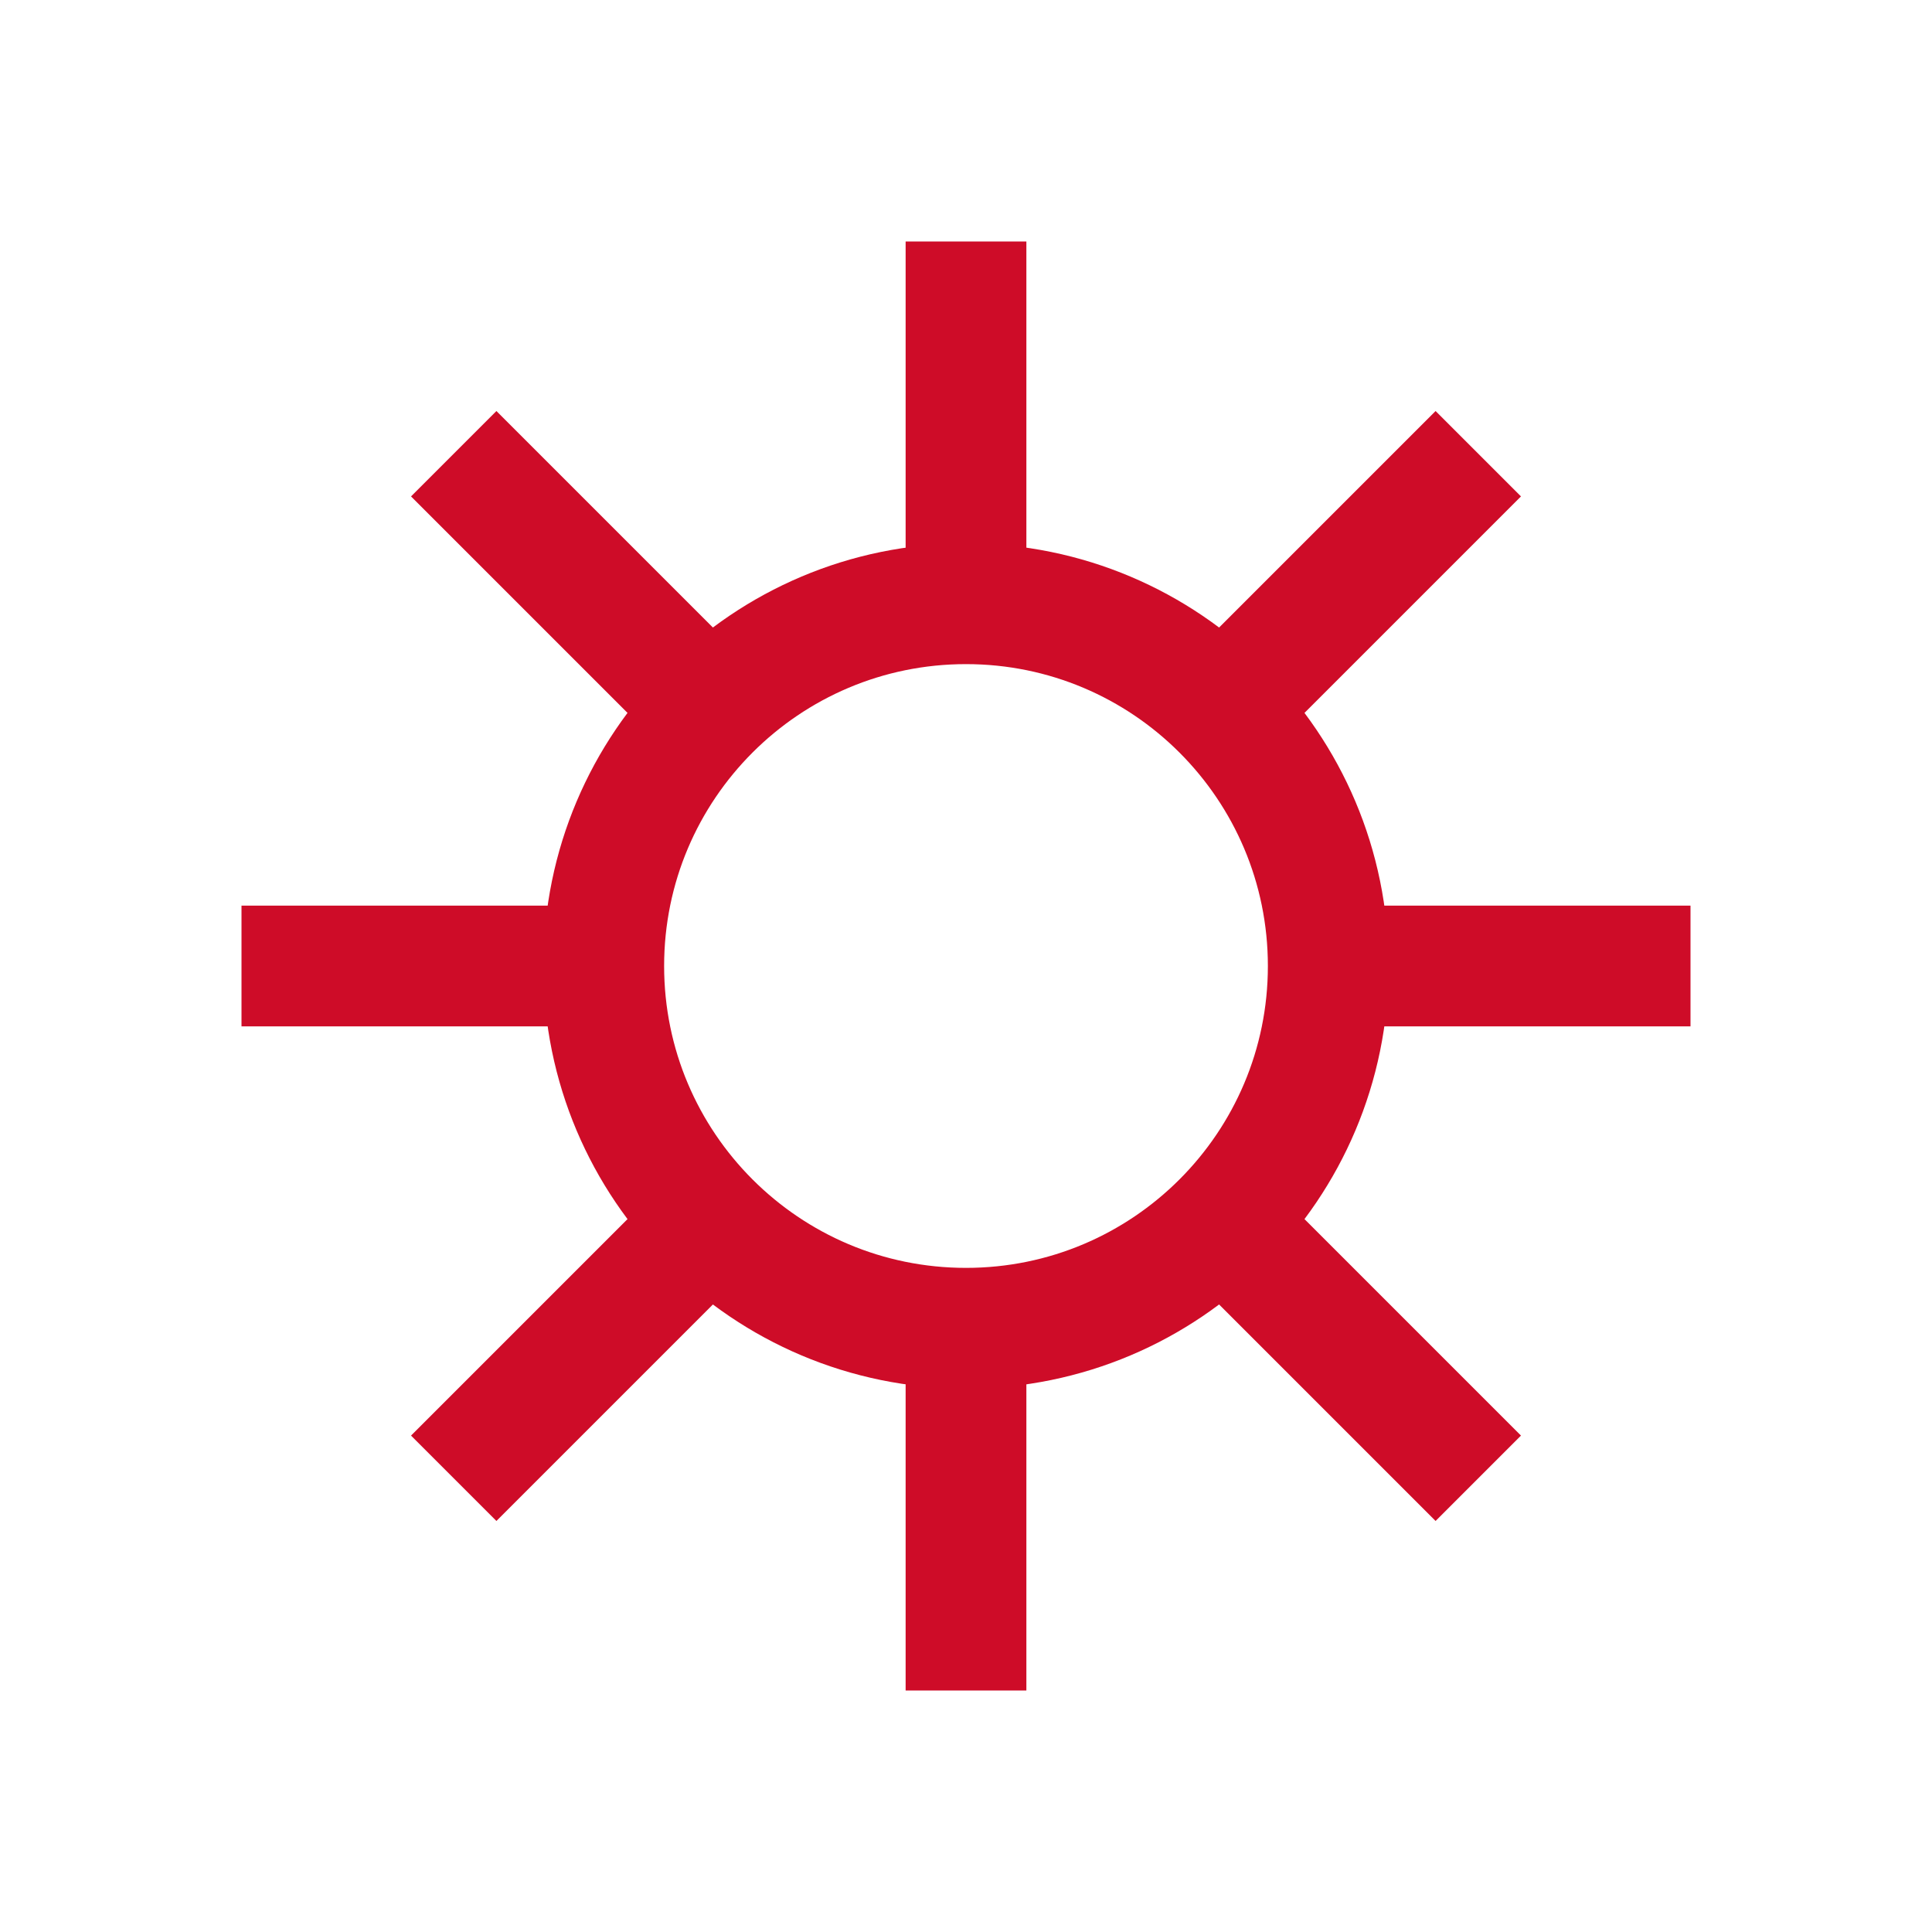
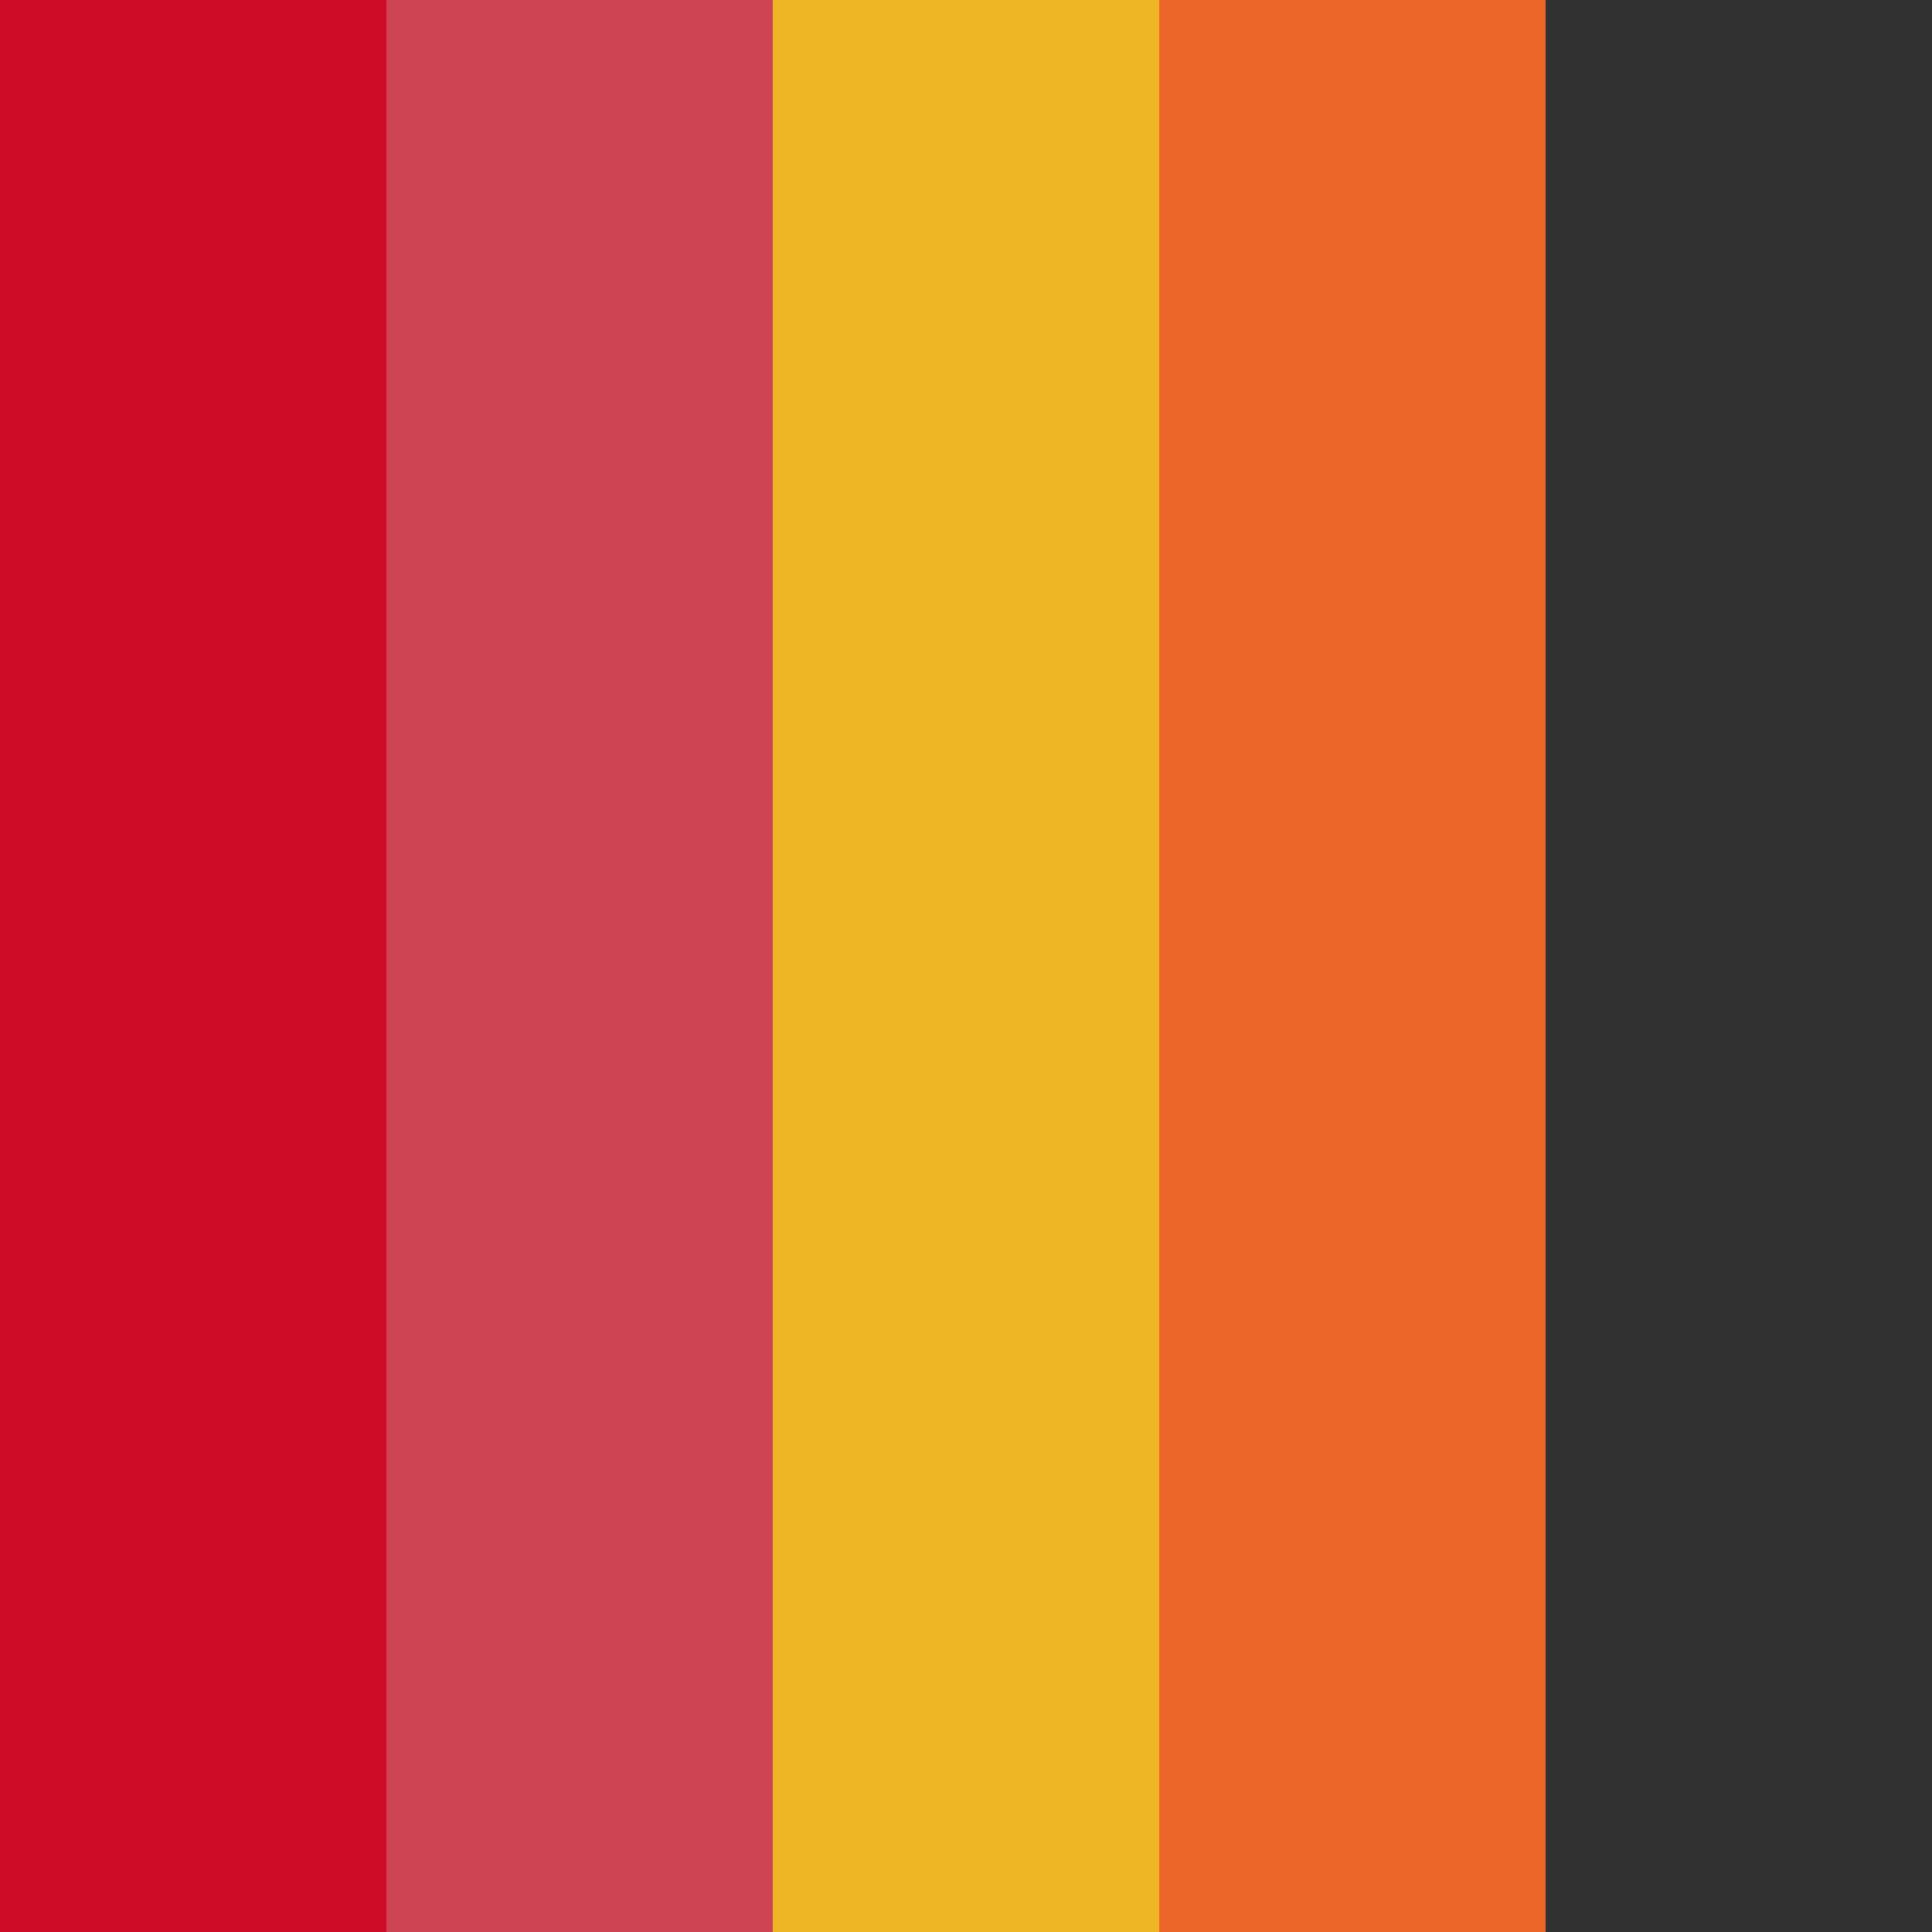
- <svg xmlns="http://www.w3.org/2000/svg" viewBox="0 0 64 64" fill="none" stroke="#ce0c28" stroke-width="4">
-   <circle cx="32" cy="32" r="12" />
-   <line x1="32" y1="8" x2="32" y2="20" />
-   <line x1="32" y1="56" x2="32" y2="44" />
-   <line x1="56" y1="32" x2="44" y2="32" />
-   <line x1="8" y1="32" x2="20" y2="32" />
-   <line x1="48.97" y1="15.03" x2="40.49" y2="23.51" />
-   <line x1="15.03" y1="48.97" x2="23.51" y2="40.49" />
-   <line x1="48.97" y1="48.97" x2="40.49" y2="40.49" />
-   <line x1="15.03" y1="15.03" x2="23.51" y2="23.51" />
+ <svg xmlns="http://www.w3.org/2000/svg" viewBox="0 0 60 60">
+   <rect width="12" height="60" fill="#ce0c28" />
+   <rect width="12" height="60" fill="#ce4453" transform="translate(12, 0)" />
+   <rect width="12" height="60" fill="#eeb525" transform="translate(24, 0)" />
+   <rect width="12" height="60" fill="#ec6629" transform="translate(36, 0)" />
+   <rect width="12" height="60" fill="#313131" transform="translate(48, 0)" />
</svg>
